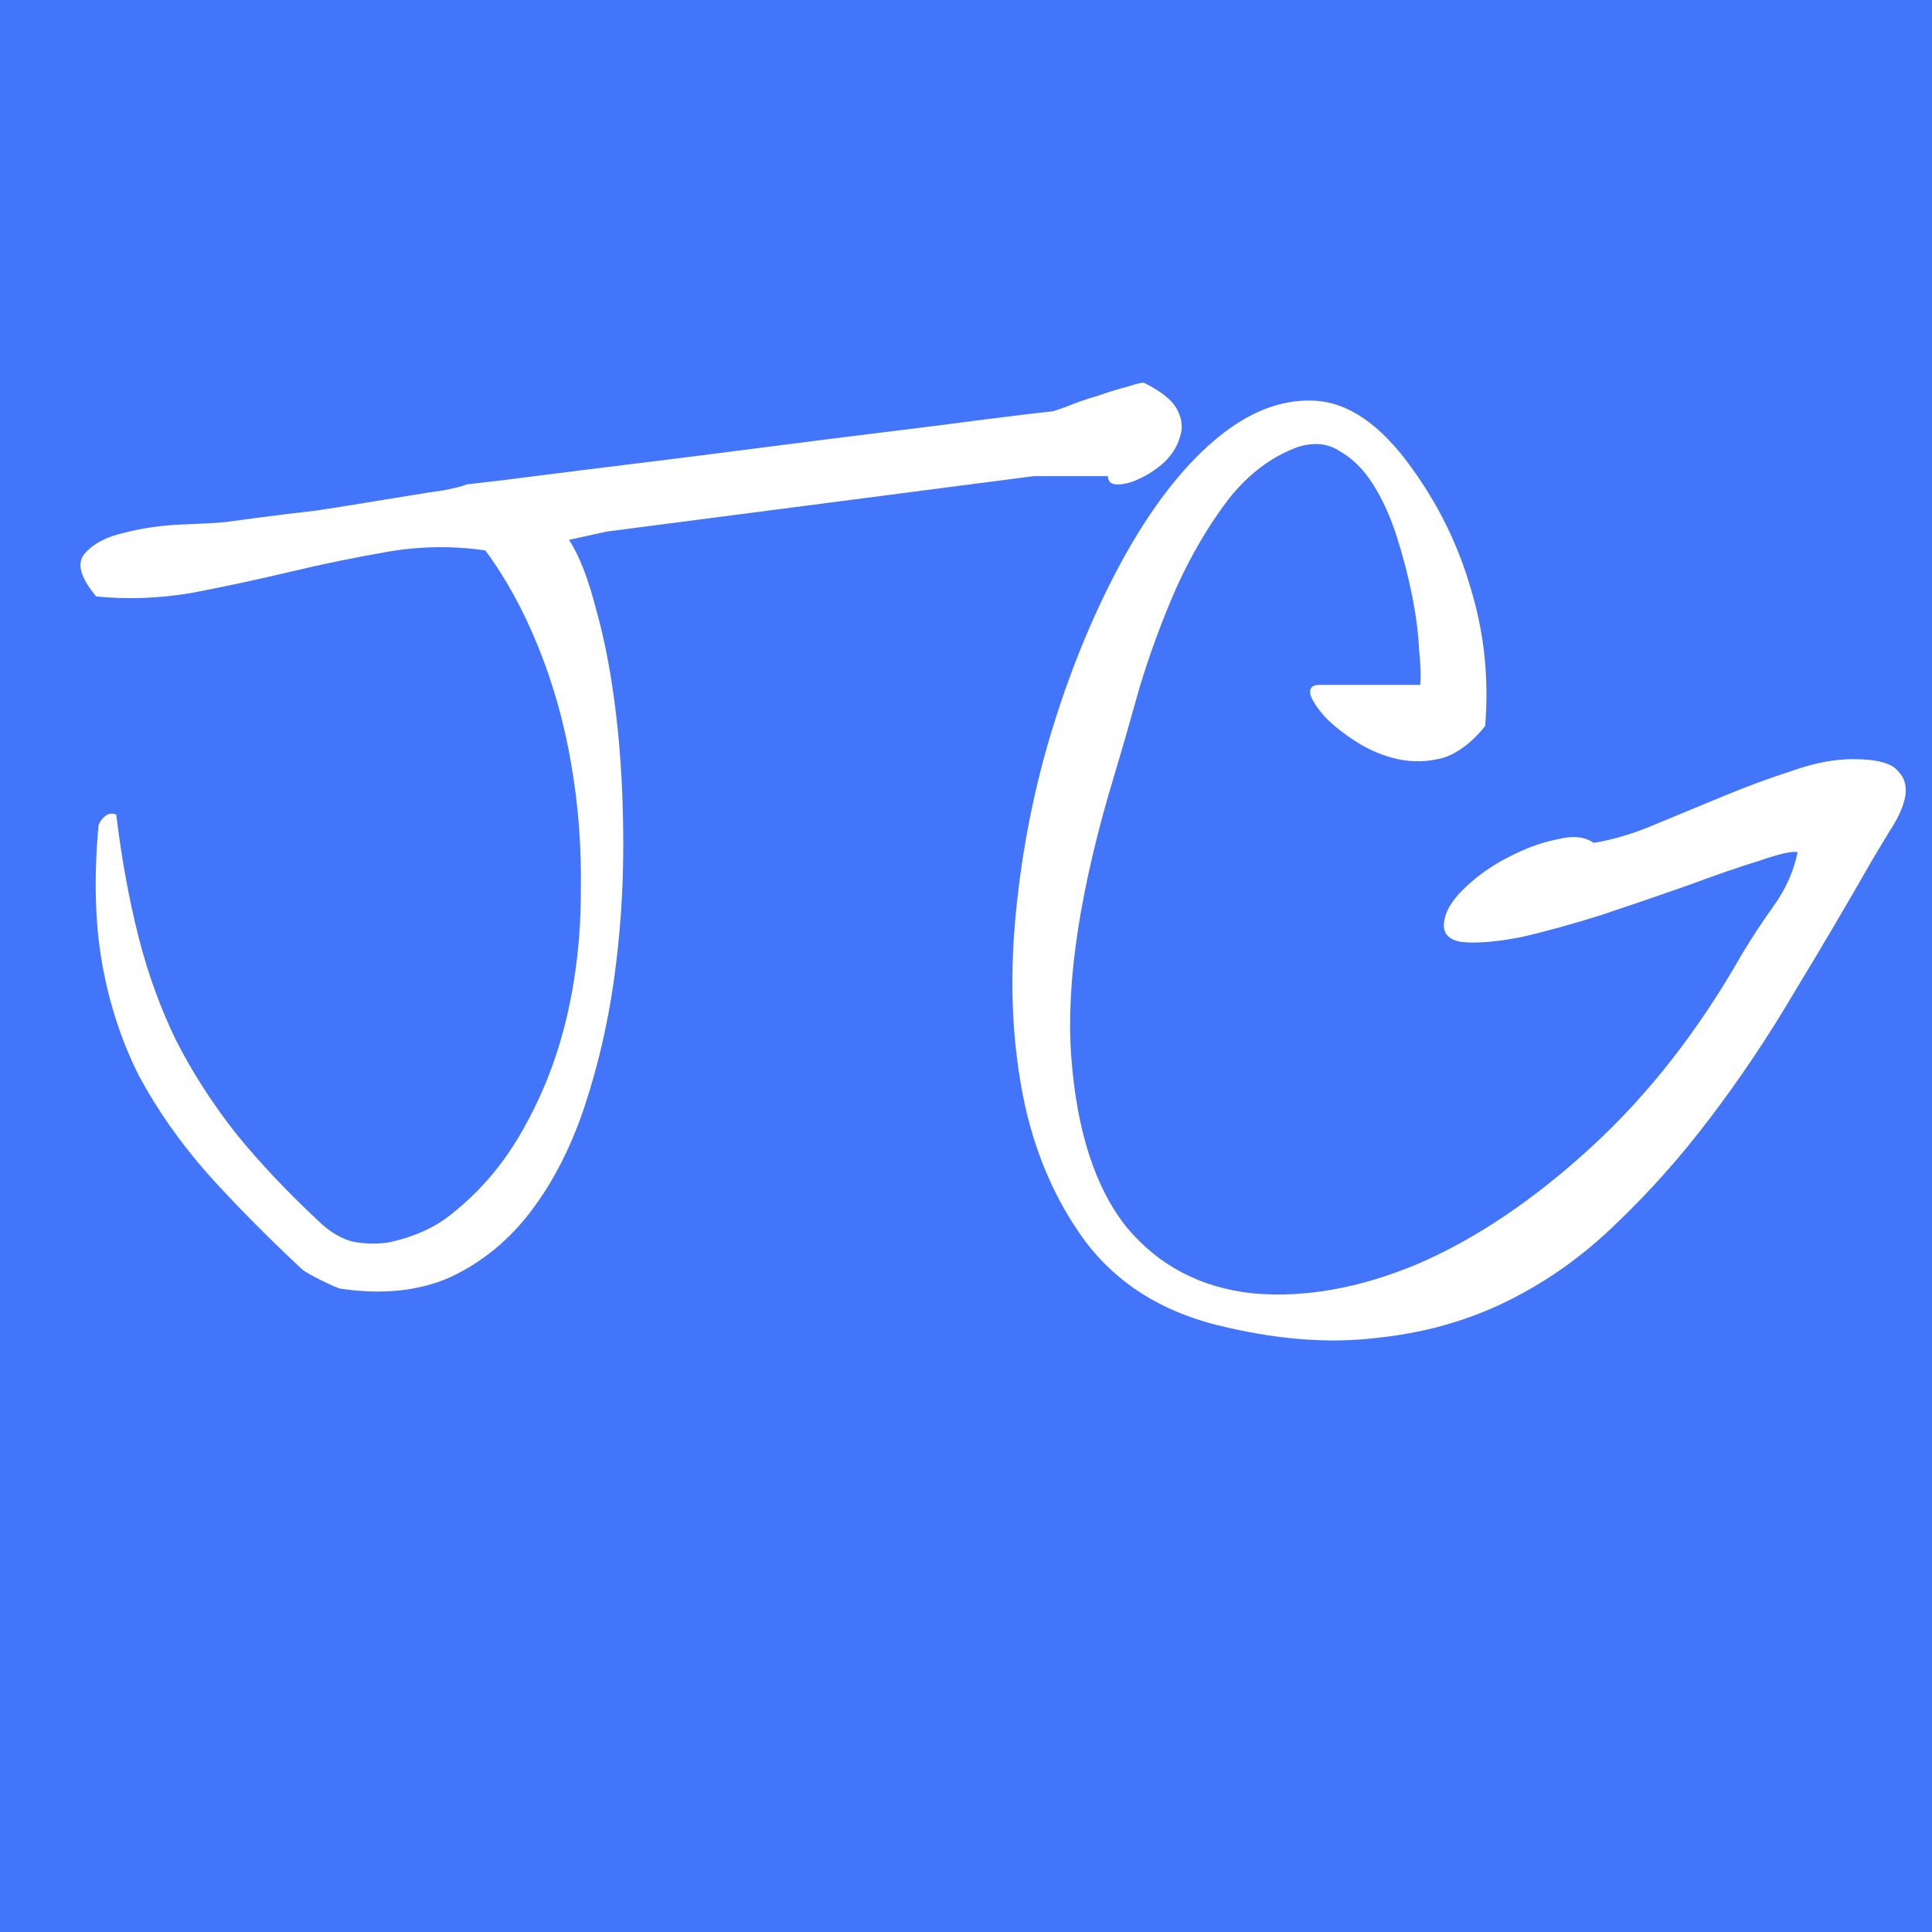
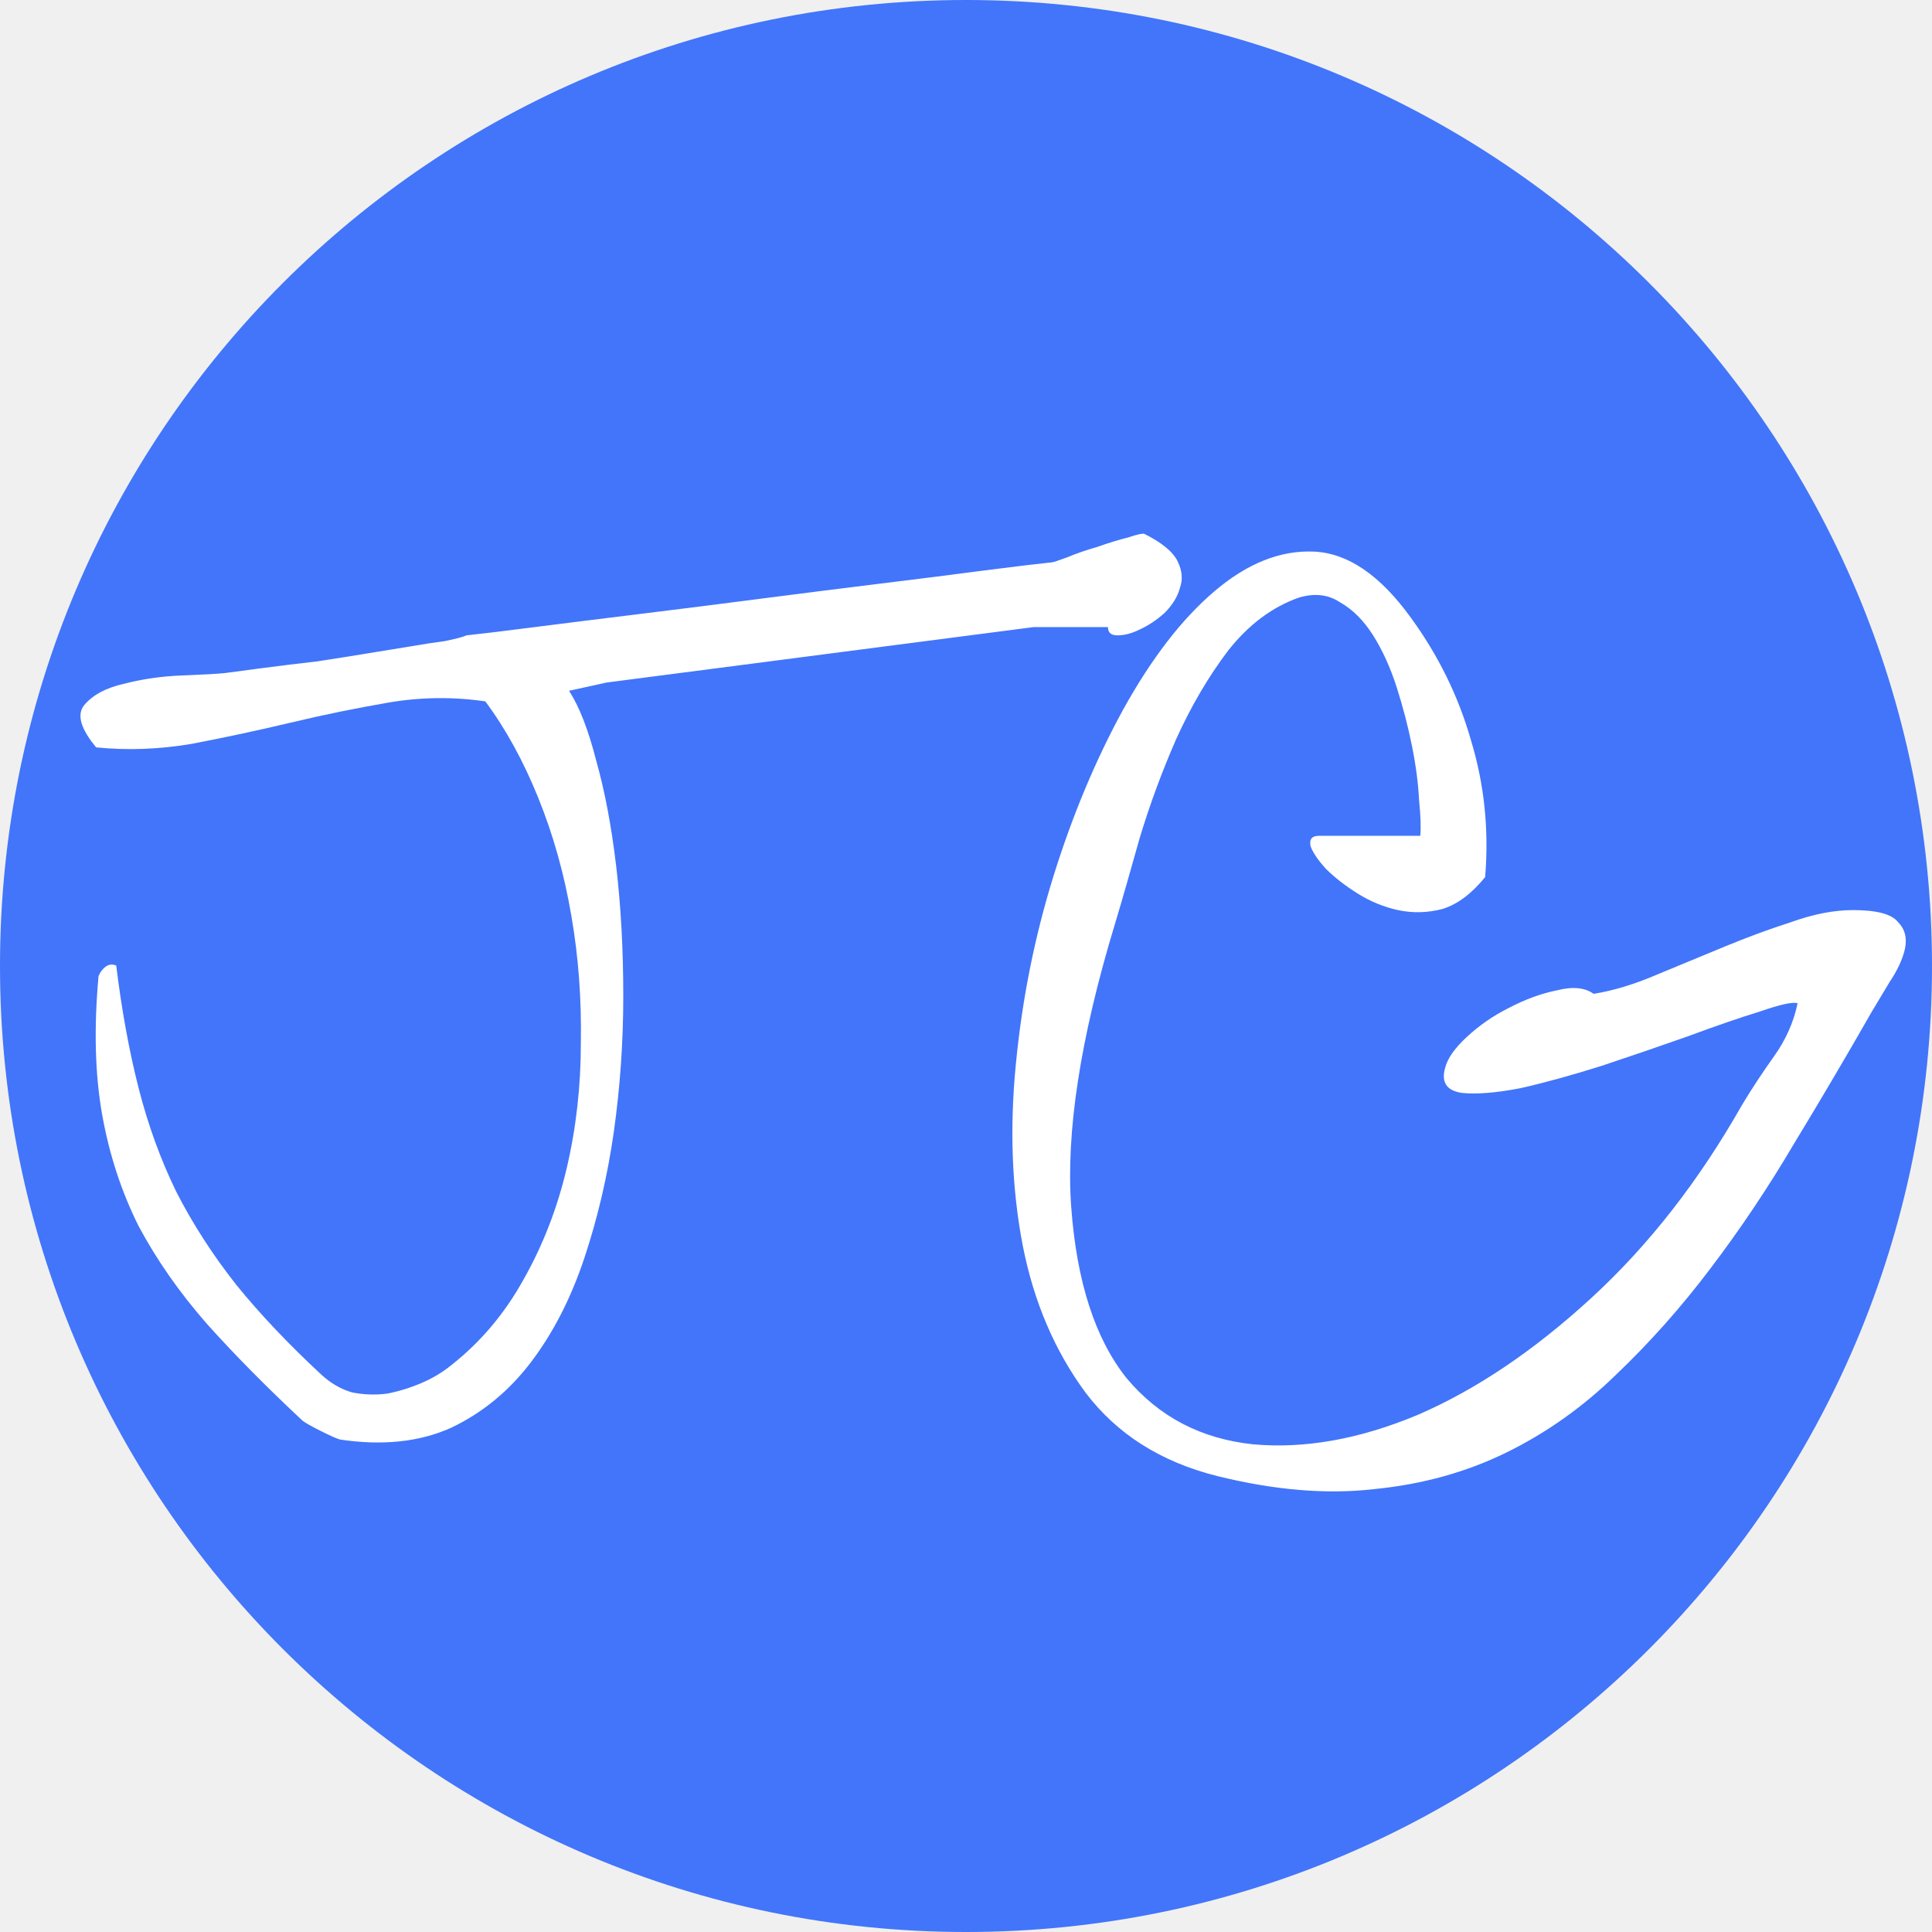
<svg xmlns="http://www.w3.org/2000/svg" width="64" height="64" viewBox="0 0 64 64" fill="none">
-   <rect width="64" height="64" fill="#4275FA" />
-   <path d="M11.272 42.688C11.168 42.661 10.959 42.57 10.647 42.414C10.334 42.258 10.126 42.141 10.022 42.062C8.824 40.943 7.769 39.875 6.858 38.859C5.946 37.818 5.191 36.737 4.592 35.617C4.019 34.471 3.616 33.234 3.381 31.906C3.147 30.578 3.108 29.055 3.264 27.336C3.316 27.206 3.394 27.102 3.498 27.023C3.603 26.945 3.72 26.932 3.85 26.984C4.032 28.469 4.28 29.823 4.592 31.047C4.905 32.271 5.321 33.417 5.842 34.484C6.389 35.552 7.053 36.581 7.834 37.57C8.616 38.534 9.553 39.523 10.647 40.539C10.959 40.825 11.298 41.021 11.662 41.125C12.053 41.203 12.444 41.216 12.834 41.164C13.225 41.086 13.603 40.969 13.967 40.812C14.332 40.656 14.657 40.461 14.944 40.227C15.907 39.471 16.702 38.534 17.327 37.414C17.978 36.268 18.459 35.031 18.772 33.703C19.084 32.375 19.241 30.995 19.241 29.562C19.267 28.104 19.163 26.698 18.928 25.344C18.694 23.963 18.329 22.662 17.834 21.438C17.34 20.213 16.754 19.146 16.077 18.234C15.009 18.078 13.941 18.091 12.873 18.273C11.806 18.456 10.725 18.677 9.631 18.938C8.537 19.198 7.444 19.432 6.35 19.641C5.282 19.823 4.228 19.862 3.186 19.758C2.665 19.133 2.535 18.664 2.795 18.352C3.082 18.013 3.524 17.779 4.123 17.648C4.722 17.492 5.36 17.401 6.037 17.375C6.715 17.349 7.183 17.323 7.444 17.297C7.626 17.271 8.017 17.219 8.616 17.141C9.215 17.062 9.853 16.984 10.53 16.906C11.207 16.802 11.858 16.698 12.483 16.594C13.134 16.49 13.616 16.412 13.928 16.359C14.058 16.333 14.319 16.294 14.709 16.242C15.1 16.164 15.347 16.099 15.452 16.047C15.946 15.995 16.702 15.904 17.717 15.773C18.733 15.643 19.879 15.5 21.155 15.344C22.431 15.188 23.772 15.018 25.178 14.836C26.584 14.654 27.925 14.484 29.202 14.328C30.478 14.172 31.61 14.029 32.6 13.898C33.616 13.768 34.371 13.677 34.866 13.625C34.892 13.625 35.048 13.573 35.334 13.469C35.647 13.338 35.985 13.221 36.35 13.117C36.715 12.987 37.053 12.883 37.366 12.805C37.678 12.7 37.86 12.662 37.913 12.688C38.485 12.974 38.85 13.273 39.006 13.586C39.163 13.898 39.188 14.198 39.084 14.484C39.006 14.771 38.837 15.044 38.577 15.305C38.316 15.539 38.043 15.721 37.756 15.852C37.496 15.982 37.248 16.047 37.014 16.047C36.806 16.047 36.702 15.956 36.702 15.773H34.241L20.1 17.609L18.85 17.883C19.189 18.404 19.488 19.172 19.748 20.188C20.035 21.203 20.256 22.375 20.413 23.703C20.569 25.031 20.647 26.463 20.647 28C20.647 29.51 20.543 31.008 20.334 32.492C20.126 33.95 19.8 35.344 19.358 36.672C18.915 38 18.329 39.146 17.6 40.109C16.871 41.073 15.985 41.802 14.944 42.297C13.902 42.766 12.678 42.896 11.272 42.688ZM40.33 43.898C38.455 43.43 36.996 42.505 35.955 41.125C34.939 39.745 34.249 38.13 33.884 36.281C33.52 34.406 33.442 32.401 33.65 30.266C33.858 28.104 34.275 26.021 34.9 24.016C35.525 22.01 36.293 20.174 37.205 18.508C38.142 16.815 39.145 15.513 40.212 14.602C41.306 13.664 42.413 13.221 43.533 13.273C44.653 13.325 45.72 14.055 46.736 15.461C47.647 16.711 48.312 18.065 48.728 19.523C49.171 20.982 49.327 22.492 49.197 24.055C48.754 24.602 48.285 24.953 47.791 25.109C47.296 25.24 46.801 25.253 46.306 25.148C45.837 25.044 45.395 24.862 44.978 24.602C44.562 24.341 44.21 24.068 43.923 23.781C43.663 23.495 43.494 23.247 43.416 23.039C43.364 22.805 43.455 22.688 43.689 22.688H47.048C47.075 22.427 47.062 22.037 47.009 21.516C46.983 20.969 46.905 20.37 46.775 19.719C46.645 19.068 46.475 18.417 46.267 17.766C46.059 17.115 45.798 16.542 45.486 16.047C45.173 15.552 44.809 15.188 44.392 14.953C44.002 14.693 43.546 14.641 43.025 14.797C42.14 15.109 41.358 15.695 40.681 16.555C40.03 17.414 39.457 18.391 38.962 19.484C38.494 20.552 38.09 21.646 37.752 22.766C37.439 23.885 37.166 24.836 36.931 25.617C35.785 29.393 35.304 32.518 35.486 34.992C35.668 37.466 36.28 39.354 37.322 40.656C38.39 41.932 39.783 42.661 41.502 42.844C43.22 43 45.043 42.675 46.97 41.867C48.897 41.034 50.812 39.745 52.712 38C54.614 36.255 56.28 34.12 57.712 31.594C58.025 31.073 58.377 30.539 58.767 29.992C59.158 29.445 59.418 28.859 59.548 28.234C59.392 28.182 58.975 28.273 58.298 28.508C57.621 28.716 56.827 28.99 55.916 29.328C55.03 29.641 54.08 29.966 53.064 30.305C52.075 30.617 51.176 30.865 50.369 31.047C49.562 31.203 48.91 31.255 48.416 31.203C47.921 31.125 47.739 30.852 47.869 30.383C47.947 30.07 48.181 29.732 48.572 29.367C48.989 28.977 49.457 28.651 49.978 28.391C50.525 28.104 51.059 27.909 51.58 27.805C52.1 27.674 52.504 27.713 52.791 27.922C53.442 27.818 54.132 27.609 54.861 27.297C55.616 26.984 56.371 26.672 57.127 26.359C57.882 26.047 58.624 25.773 59.353 25.539C60.082 25.279 60.759 25.148 61.384 25.148C62.166 25.148 62.66 25.279 62.869 25.539C63.103 25.773 63.181 26.073 63.103 26.438C63.025 26.776 62.856 27.141 62.595 27.531C62.361 27.922 62.166 28.247 62.009 28.508C61.176 29.966 60.317 31.424 59.431 32.883C58.572 34.341 57.647 35.721 56.658 37.023C55.694 38.3 54.653 39.471 53.533 40.539C52.439 41.607 51.228 42.466 49.9 43.117C48.572 43.768 47.114 44.172 45.525 44.328C43.962 44.51 42.231 44.367 40.33 43.898Z" fill="white" />
+   <rect width="64" height="64" rx="32" fill="#4275FA" />
+   <path d="M11.272 47.688C11.168 47.661 10.959 47.57 10.647 47.414C10.334 47.258 10.126 47.141 10.022 47.062C8.824 45.943 7.769 44.875 6.858 43.859C5.946 42.818 5.191 41.737 4.592 40.617C4.019 39.471 3.616 38.234 3.381 36.906C3.147 35.578 3.108 34.055 3.264 32.336C3.316 32.206 3.394 32.102 3.498 32.023C3.603 31.945 3.72 31.932 3.85 31.984C4.032 33.469 4.28 34.823 4.592 36.047C4.905 37.271 5.321 38.417 5.842 39.484C6.389 40.552 7.053 41.581 7.834 42.57C8.616 43.534 9.553 44.523 10.647 45.539C10.959 45.825 11.298 46.021 11.662 46.125C12.053 46.203 12.444 46.216 12.834 46.164C13.225 46.086 13.603 45.969 13.967 45.812C14.332 45.656 14.657 45.461 14.944 45.227C15.907 44.471 16.702 43.534 17.327 42.414C17.978 41.268 18.459 40.031 18.772 38.703C19.084 37.375 19.241 35.995 19.241 34.562C19.267 33.104 19.163 31.698 18.928 30.344C18.694 28.963 18.329 27.662 17.834 26.438C17.34 25.213 16.754 24.146 16.077 23.234C15.009 23.078 13.941 23.091 12.873 23.273C11.806 23.456 10.725 23.677 9.631 23.938C8.537 24.198 7.444 24.432 6.35 24.641C5.282 24.823 4.228 24.862 3.186 24.758C2.665 24.133 2.535 23.664 2.795 23.352C3.082 23.013 3.524 22.779 4.123 22.648C4.722 22.492 5.36 22.401 6.037 22.375C6.715 22.349 7.183 22.323 7.444 22.297C7.626 22.271 8.017 22.219 8.616 22.141C9.215 22.062 9.853 21.984 10.53 21.906C11.207 21.802 11.858 21.698 12.483 21.594C13.134 21.49 13.616 21.412 13.928 21.359C14.058 21.333 14.319 21.294 14.709 21.242C15.1 21.164 15.347 21.099 15.452 21.047C15.946 20.995 16.702 20.904 17.717 20.773C18.733 20.643 19.879 20.5 21.155 20.344C22.431 20.188 23.772 20.018 25.178 19.836C26.584 19.654 27.925 19.484 29.202 19.328C30.478 19.172 31.61 19.029 32.6 18.898C33.616 18.768 34.371 18.677 34.866 18.625C34.892 18.625 35.048 18.573 35.334 18.469C35.647 18.338 35.985 18.221 36.35 18.117C36.715 17.987 37.053 17.883 37.366 17.805C37.678 17.701 37.86 17.662 37.913 17.688C38.485 17.974 38.85 18.273 39.006 18.586C39.163 18.898 39.188 19.198 39.084 19.484C39.006 19.771 38.837 20.044 38.577 20.305C38.316 20.539 38.043 20.721 37.756 20.852C37.496 20.982 37.248 21.047 37.014 21.047C36.806 21.047 36.702 20.956 36.702 20.773H34.241L20.1 22.609L18.85 22.883C19.189 23.404 19.488 24.172 19.748 25.188C20.035 26.203 20.256 27.375 20.413 28.703C20.569 30.031 20.647 31.463 20.647 33C20.647 34.51 20.543 36.008 20.334 37.492C20.126 38.95 19.8 40.344 19.358 41.672C18.915 43 18.329 44.146 17.6 45.109C16.871 46.073 15.985 46.802 14.944 47.297C13.902 47.766 12.678 47.896 11.272 47.688ZM40.33 48.898C38.455 48.43 36.996 47.505 35.955 46.125C34.939 44.745 34.249 43.13 33.884 41.281C33.52 39.406 33.442 37.401 33.65 35.266C33.858 33.104 34.275 31.021 34.9 29.016C35.525 27.01 36.293 25.174 37.205 23.508C38.142 21.815 39.145 20.513 40.212 19.602C41.306 18.664 42.413 18.221 43.533 18.273C44.653 18.326 45.72 19.055 46.736 20.461C47.647 21.711 48.312 23.065 48.728 24.523C49.171 25.982 49.327 27.492 49.197 29.055C48.754 29.602 48.285 29.953 47.791 30.109C47.296 30.24 46.801 30.253 46.306 30.148C45.837 30.044 45.395 29.862 44.978 29.602C44.562 29.341 44.21 29.068 43.923 28.781C43.663 28.495 43.494 28.247 43.416 28.039C43.364 27.805 43.455 27.688 43.689 27.688H47.048C47.075 27.427 47.062 27.037 47.009 26.516C46.983 25.969 46.905 25.37 46.775 24.719C46.645 24.068 46.475 23.417 46.267 22.766C46.059 22.115 45.798 21.542 45.486 21.047C45.173 20.552 44.809 20.188 44.392 19.953C44.002 19.693 43.546 19.641 43.025 19.797C42.14 20.109 41.358 20.695 40.681 21.555C40.03 22.414 39.457 23.391 38.962 24.484C38.494 25.552 38.09 26.646 37.752 27.766C37.439 28.885 37.166 29.836 36.931 30.617C35.785 34.393 35.304 37.518 35.486 39.992C35.668 42.466 36.28 44.354 37.322 45.656C38.39 46.932 39.783 47.661 41.502 47.844C43.22 48 45.043 47.675 46.97 46.867C48.897 46.034 50.812 44.745 52.712 43C54.614 41.255 56.28 39.12 57.712 36.594C58.025 36.073 58.377 35.539 58.767 34.992C59.158 34.445 59.418 33.859 59.548 33.234C59.392 33.182 58.975 33.273 58.298 33.508C57.621 33.716 56.827 33.99 55.916 34.328C55.03 34.641 54.08 34.966 53.064 35.305C52.075 35.617 51.176 35.865 50.369 36.047C49.562 36.203 48.91 36.255 48.416 36.203C47.921 36.125 47.739 35.852 47.869 35.383C47.947 35.07 48.181 34.732 48.572 34.367C48.989 33.977 49.457 33.651 49.978 33.391C50.525 33.104 51.059 32.909 51.58 32.805C52.1 32.675 52.504 32.714 52.791 32.922C53.442 32.818 54.132 32.609 54.861 32.297C55.616 31.984 56.371 31.672 57.127 31.359C57.882 31.047 58.624 30.773 59.353 30.539C60.082 30.279 60.759 30.148 61.384 30.148C62.166 30.148 62.66 30.279 62.869 30.539C63.103 30.773 63.181 31.073 63.103 31.438C63.025 31.776 62.856 32.141 62.595 32.531C62.361 32.922 62.166 33.247 62.009 33.508C61.176 34.966 60.317 36.425 59.431 37.883C58.572 39.341 57.647 40.721 56.658 42.023C55.694 43.3 54.653 44.471 53.533 45.539C52.439 46.607 51.228 47.466 49.9 48.117C48.572 48.768 47.114 49.172 45.525 49.328C43.962 49.51 42.231 49.367 40.33 48.898Z" fill="white" />
</svg>
